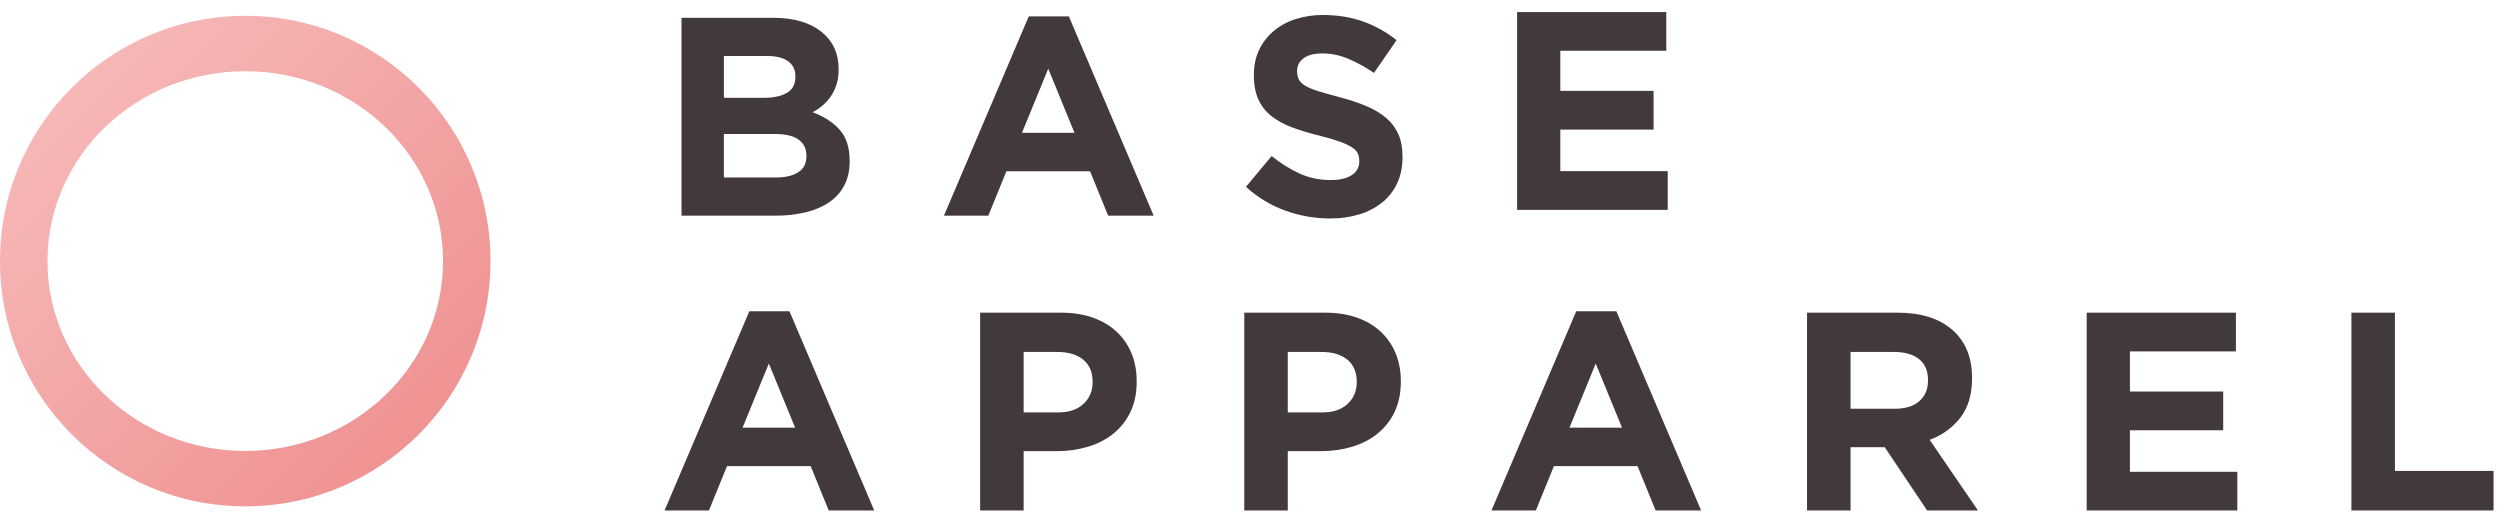
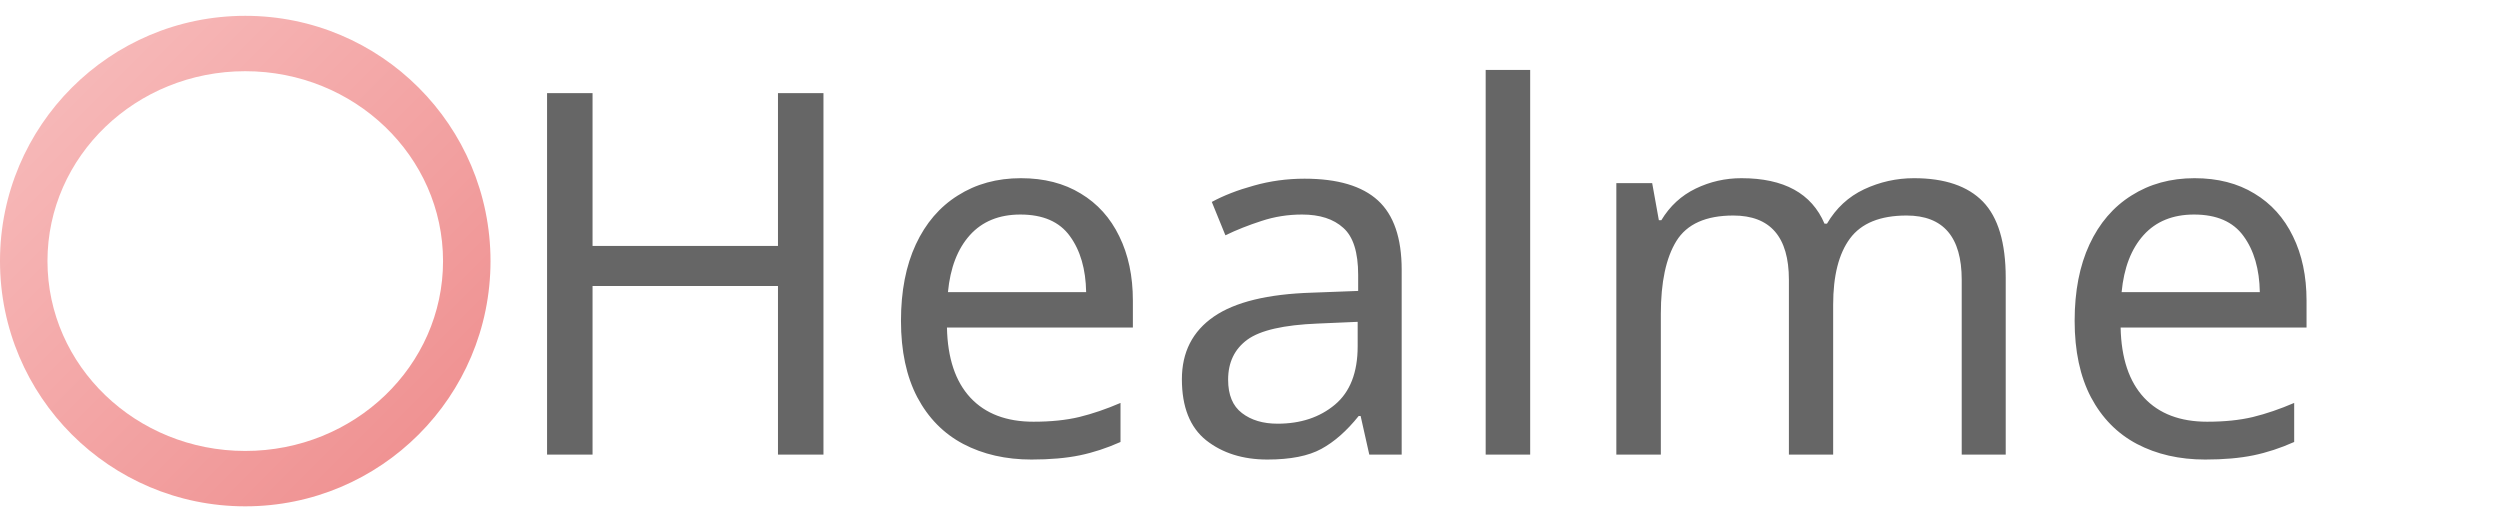
- <svg xmlns="http://www.w3.org/2000/svg" width="158" height="33">
-   <defs>
+ <svg xmlns="http://www.w3.org/2000/svg" width="158" height="33" version="1.1" id="svg104">
+   <defs id="defs96">
    <linearGradient id="a" x1="0%" y1="0%" y2="100%">
-       <stop offset="0%" stop-color="#F8BFBF" />
-       <stop offset="100%" stop-color="#EE8B8B" />
+       <stop offset="0%" stop-color="#F8BFBF" id="stop91" />
+       <stop offset="100%" stop-color="#EE8B8B" id="stop93" />
    </linearGradient>
  </defs>
-   <g fill="none" fill-rule="evenodd">
-     <path fill="#423A3A" fill-rule="nonzero" d="M53.699 10.2c0 .571-.11 1.071-.33 1.5-.221.428-.537.786-.947 1.071-.411.286-.905.5-1.483.643a7.997 7.997 0 0 1-1.92.215h-5.947V1.126h5.804c1.286 0 2.295.292 3.028.875.732.584 1.098 1.37 1.098 2.358v.036c0 .357-.045.673-.134.946a2.846 2.846 0 0 1-.875 1.322 3.49 3.49 0 0 1-.634.429c.726.274 1.298.646 1.714 1.116.417.47.626 1.122.626 1.956v.035zm-3.43-5.34v-.037c0-.416-.154-.735-.464-.955-.31-.22-.756-.33-1.34-.33h-2.714V6.18h2.536c.607 0 1.09-.104 1.447-.313.357-.208.535-.544.535-1.009zm.697 5v-.036c0-.416-.16-.747-.482-.99-.322-.245-.84-.367-1.554-.367h-3.18v2.75h3.27c.606 0 1.083-.11 1.428-.33.345-.22.518-.563.518-1.027zm21.945 3.769h-2.876l-1.143-2.804h-5.287l-1.143 2.804h-2.804l5.358-12.592h2.536l5.359 12.592zM67.91 8.396L66.249 4.34l-1.661 4.055h3.322zm20.73 1.536c0 .619-.113 1.17-.34 1.652a3.393 3.393 0 0 1-.946 1.214 4.277 4.277 0 0 1-1.447.75 6.281 6.281 0 0 1-1.858.26 8.28 8.28 0 0 1-2.804-.492 7.422 7.422 0 0 1-2.5-1.51L80.37 9.86a8.16 8.16 0 0 0 1.76 1.107c.6.274 1.259.411 1.973.411.572 0 1.015-.104 1.33-.312a.984.984 0 0 0 .474-.867v-.035c0-.179-.033-.337-.098-.474-.066-.137-.19-.265-.375-.384a3.928 3.928 0 0 0-.768-.357 13.29 13.29 0 0 0-1.277-.375 15.566 15.566 0 0 1-1.715-.518 4.83 4.83 0 0 1-1.304-.705 2.853 2.853 0 0 1-.83-1.045c-.197-.417-.295-.935-.295-1.554v-.036c0-.571.107-1.086.322-1.545.214-.458.514-.854.901-1.187a4.06 4.06 0 0 1 1.385-.768A5.564 5.564 0 0 1 83.62.948c.917 0 1.76.137 2.527.41a7.326 7.326 0 0 1 2.117 1.18l-1.43 2.071a9.057 9.057 0 0 0-1.642-.902 4.2 4.2 0 0 0-1.608-.33c-.536 0-.938.104-1.205.312-.268.209-.402.468-.402.777v.036c0 .202.038.378.116.527.077.149.217.283.42.402.202.119.479.232.83.339.351.107.795.232 1.33.375.632.167 1.194.354 1.688.563.495.208.911.458 1.25.75.34.292.596.634.769 1.027.172.393.259.863.259 1.41v.037zm16.76 3.331h-9.52V.761h9.43v2.447h-6.698v2.536h5.894V8.19h-5.894v2.625h6.787v2.447zm-50.148 19h-2.875l-1.143-2.804h-5.287l-1.143 2.804H42l5.358-12.592h2.536l5.358 12.592zm-5-5.233l-1.661-4.054-1.662 4.054h3.323zm21.587-2.911c0 .726-.131 1.363-.393 1.91a3.9 3.9 0 0 1-1.08 1.376c-.459.37-.995.646-1.608.83a6.816 6.816 0 0 1-1.974.277h-2.09v3.751h-2.75V19.761h5.108c.75 0 1.42.104 2.01.312.589.209 1.09.503 1.5.884.41.381.726.837.946 1.367.22.53.33 1.116.33 1.759v.036zm-2.786.053v-.035c0-.62-.2-1.09-.599-1.411-.399-.322-.943-.483-1.634-.483h-2.125v3.822h2.179c.69 0 1.226-.181 1.607-.544.381-.363.572-.813.572-1.349zm19.48-.053c0 .726-.132 1.363-.393 1.91a3.9 3.9 0 0 1-1.081 1.376c-.458.37-.994.646-1.607.83a6.816 6.816 0 0 1-1.974.277h-2.09v3.751h-2.75V19.761h5.108c.75 0 1.42.104 2.01.312.589.209 1.089.503 1.5.884.41.381.726.837.946 1.367.22.53.33 1.116.33 1.759v.036zm-2.787.053v-.035c0-.62-.2-1.09-.598-1.411-.399-.322-.944-.483-1.634-.483h-2.126v3.822h2.18c.69 0 1.226-.181 1.607-.544.38-.363.571-.813.571-1.349zm21.766 8.091h-2.875l-1.143-2.804h-5.287l-1.143 2.804H94.26l5.358-12.592h2.536l5.358 12.592zm-5-5.233l-1.662-4.054-1.66 4.054h3.321zm22.497 5.233h-3.214l-2.68-4h-2.16v4h-2.751V19.761h5.715c1.489 0 2.647.363 3.474 1.09.828.726 1.241 1.738 1.241 3.036v.035c0 1.012-.247 1.837-.74 2.474a4.295 4.295 0 0 1-1.939 1.402l3.054 4.465zm-3.16-8.198v-.036c0-.595-.191-1.041-.572-1.34-.381-.297-.911-.446-1.59-.446h-2.733v3.59h2.787c.678 0 1.2-.16 1.562-.482.364-.321.545-.75.545-1.286zm19.55 8.198h-9.52V19.761h9.431v2.447h-6.698v2.536h5.894v2.447h-5.894v2.625h6.787v2.447zm16.194 0h-8.984V19.761h2.75v10.002h6.234v2.5z" />
-     <path fill="url(#a)" d="M15.5 32.088c-8.56 0-15.5-6.94-15.5-15.5 0-8.56 6.94-15.5 15.5-15.5 8.56 0 15.5 6.94 15.5 15.5 0 8.56-6.94 15.5-15.5 15.5zm0-3.5c6.904 0 12.5-5.373 12.5-12s-5.596-12-12.5-12S3 9.961 3 16.588s5.596 12 12.5 12z" transform="translate(0 -.088)" />
+   <g id="g102" fill-rule="evenodd" fill="none">
+     <path d="M15.5 32.088c-8.56 0-15.5-6.94-15.5-15.5 0-8.56 6.94-15.5 15.5-15.5 8.56 0 15.5 6.94 15.5 15.5 0 8.56-6.94 15.5-15.5 15.5zm0-3.5c6.904 0 12.5-5.373 12.5-12s-5.596-12-12.5-12S3 9.961 3 16.588s5.596 12 12.5 12z" transform="translate(0 -.088)" id="path100" fill="url(#a)" />
+     <text xml:space="preserve" style="font-style:normal;font-weight:normal;font-size:40px;line-height:1.25;font-family:sans-serif;letter-spacing:0px;word-spacing:0px;fill:#000000;fill-opacity:1;stroke:none" x="31.465" y="28.73" id="text3807">
+       <tspan id="tspan3805" x="31.465" y="28.73" style="font-style:normal;font-variant:normal;font-weight:normal;font-stretch:normal;font-size:32px;font-family:'Noto Sans Thai';-inkscape-font-specification:'Noto Sans Thai, Normal';font-variant-ligatures:normal;font-variant-caps:normal;font-variant-numeric:normal;font-feature-settings:normal;text-align:start;writing-mode:lr-tb;text-anchor:start;fill:#666666">Healme</tspan>
+     </text>
  </g>
</svg>
